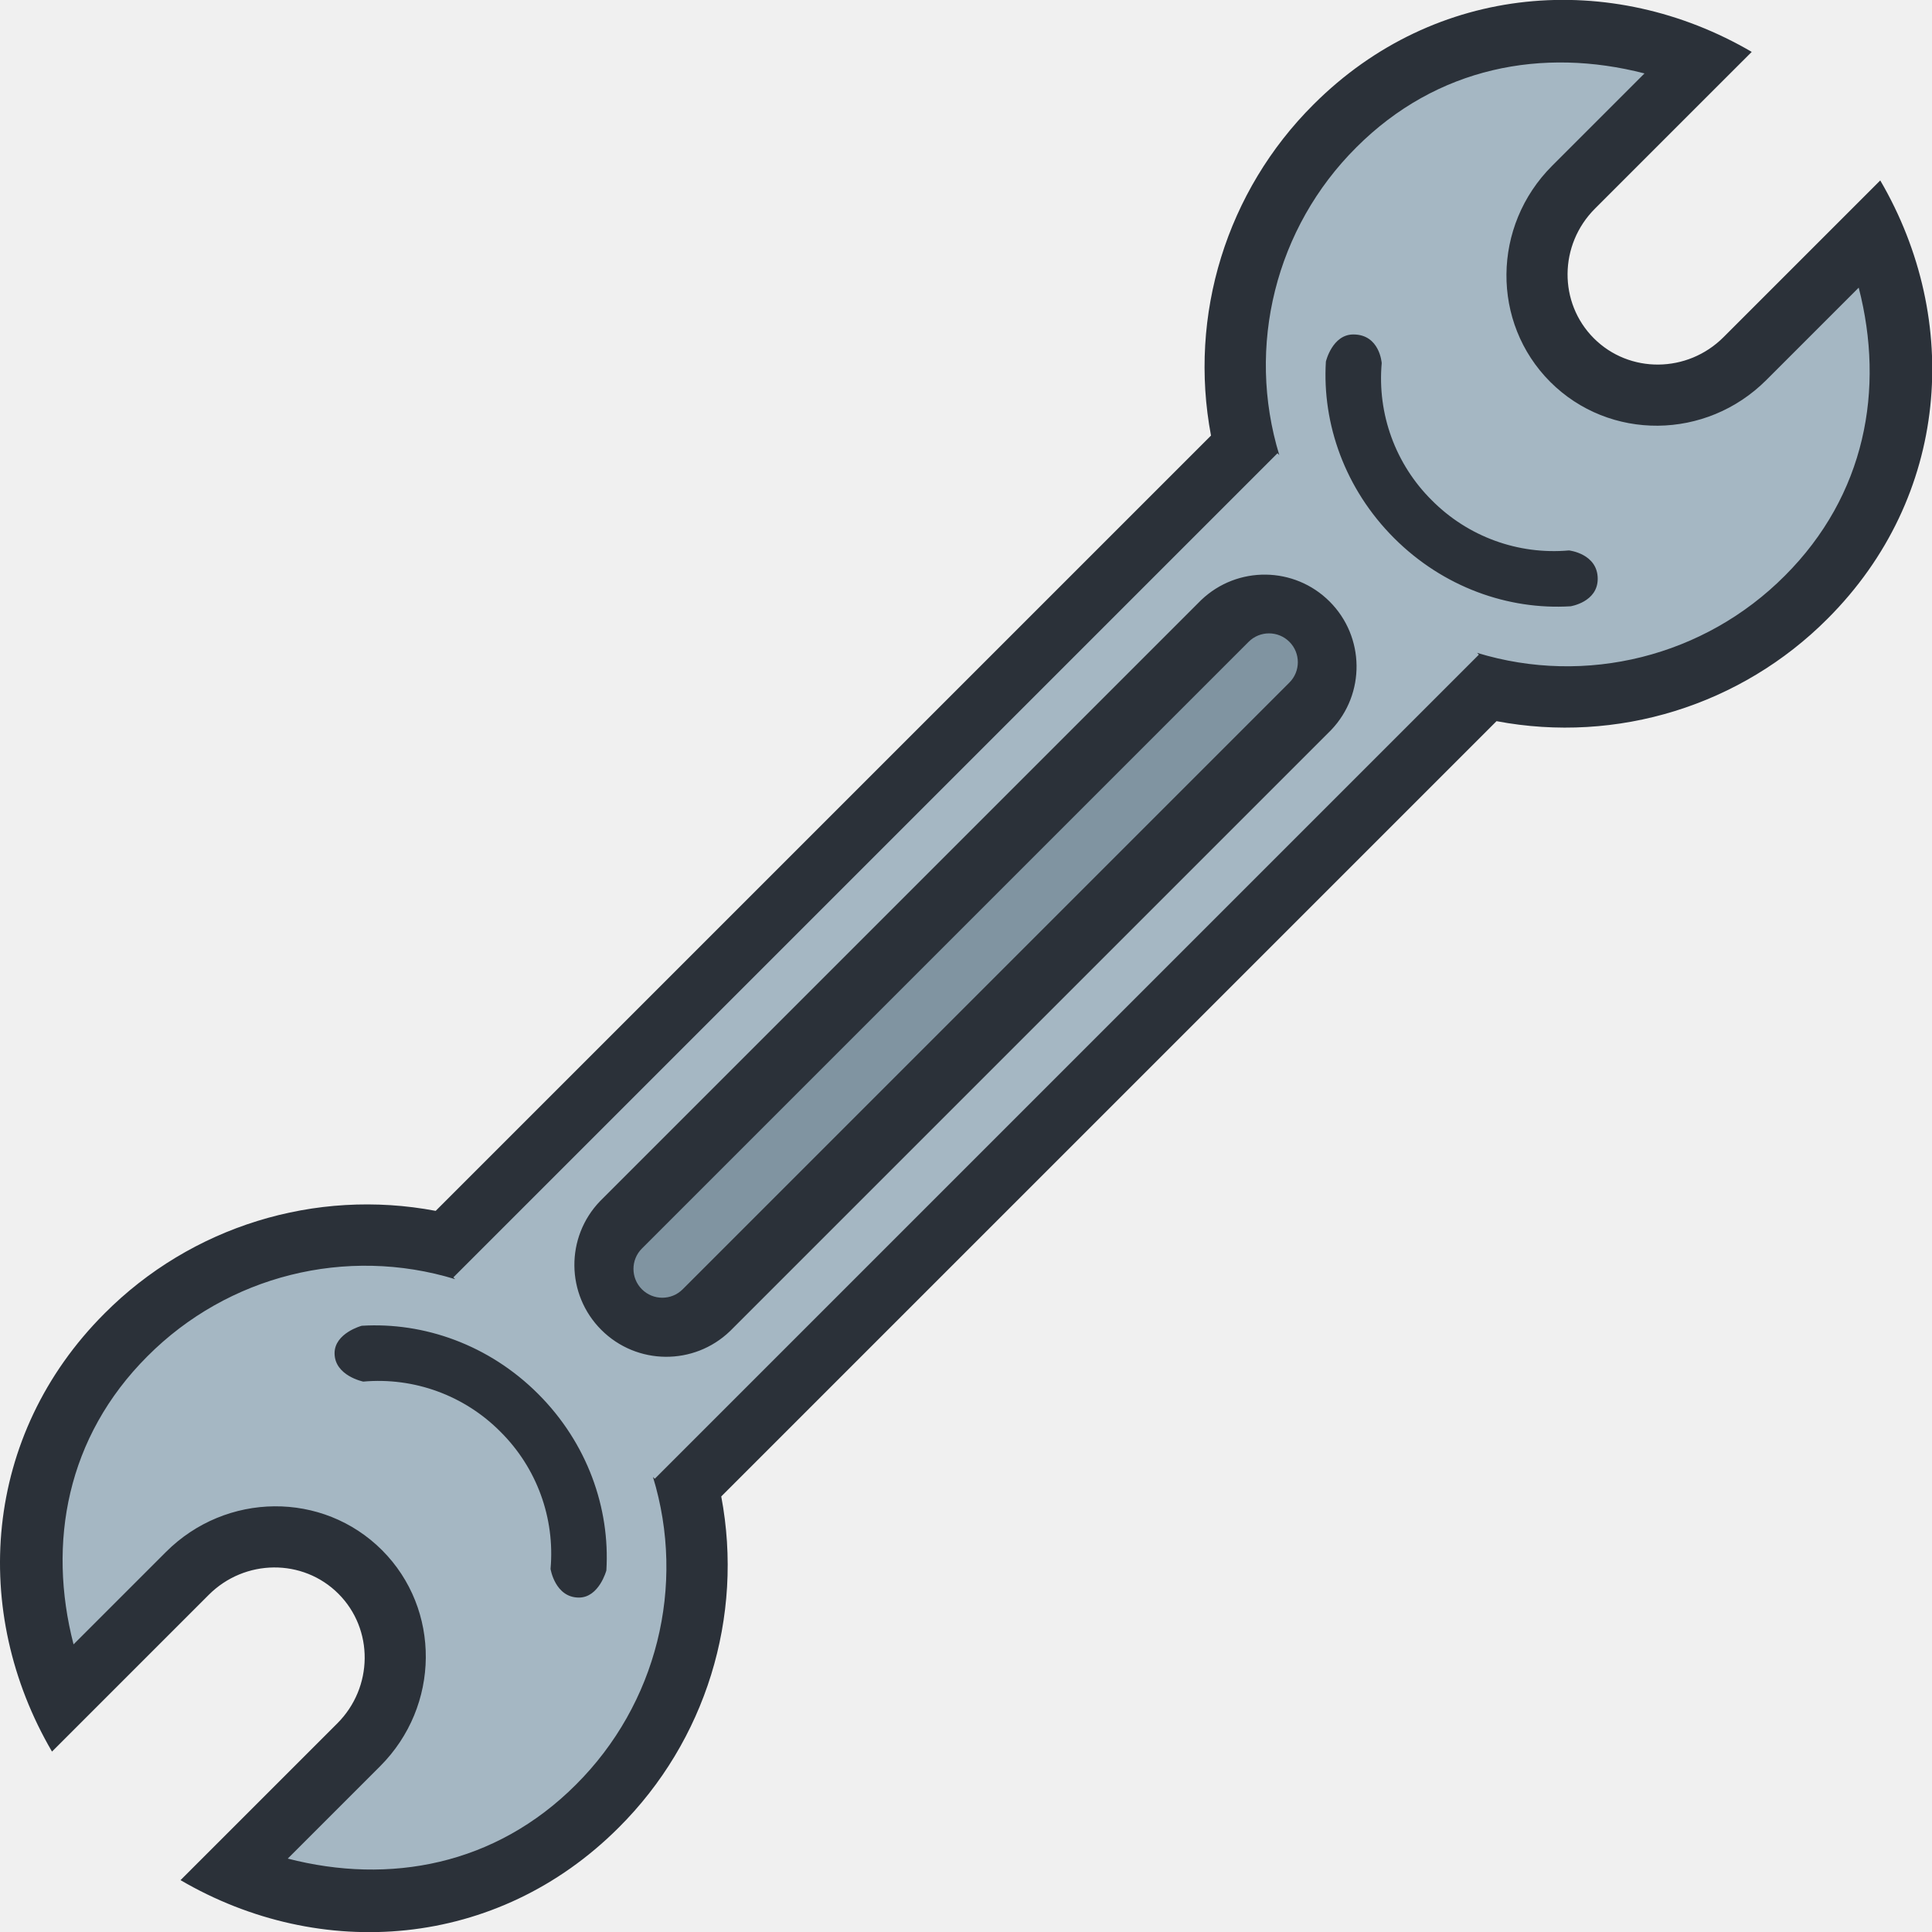
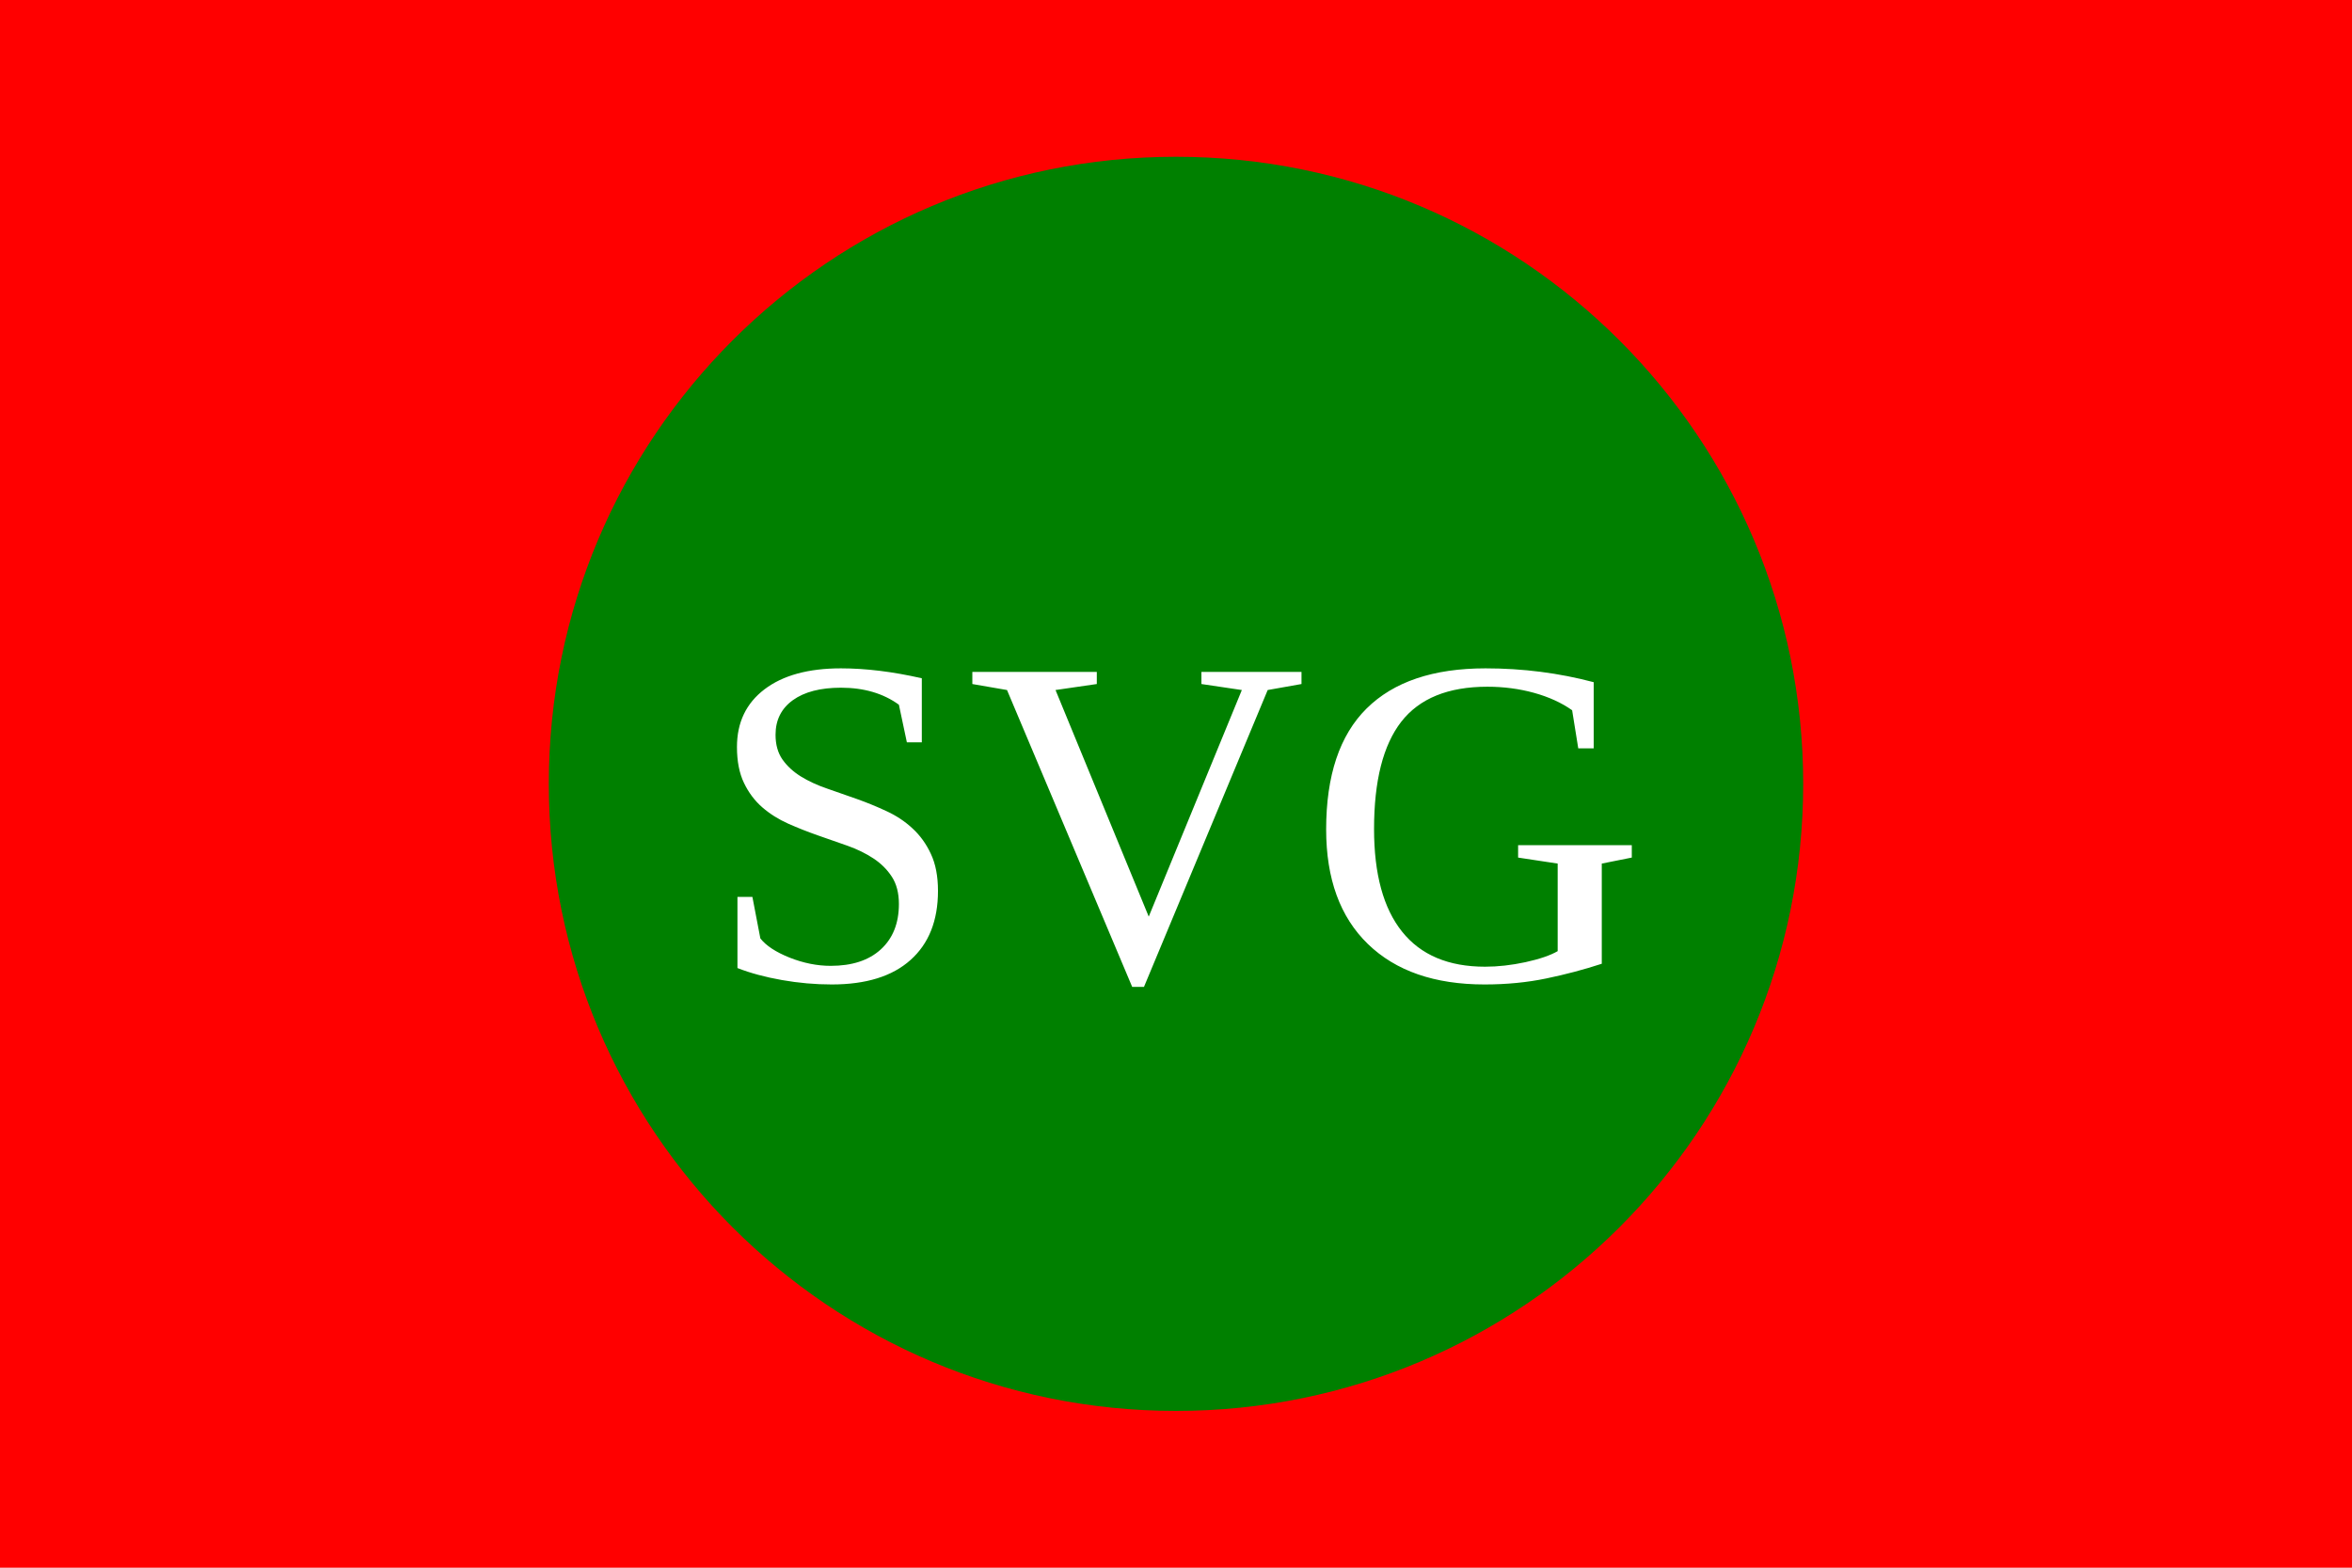
- <svg xmlns="http://www.w3.org/2000/svg" t="1545987384955" class="icon" style="" viewBox="0 0 1024 1024" version="1.1" p-id="934" width="200" height="200">
-   <defs>
-     <style type="text/css" />
-   </defs>
-   <path d="M979.251 135.284l-59.242 59.242a63.976 63.976 0 1 1-90.462-90.462l59.242-59.242c-64.424-28.213-142.25-16.106-194.951 36.626-45.247 45.247-60.361 108.951-45.967 166.833L248.342 647.795c-57.882-14.395-121.586 0.72-166.833 45.967-52.732 52.716-64.84 130.527-36.626 194.951l59.242-59.242a63.976 63.976 0 1 1 90.462 90.462L135.345 979.191c64.424 28.213 142.25 16.106 194.951-36.626 45.263-45.247 60.361-108.951 45.983-166.833L775.792 376.218c57.882 14.395 121.586-0.72 166.833-45.967 52.732-52.716 64.84-130.527 36.626-194.967z" fill="#A5B7C3" p-id="935" />
-   <path d="M694.334 329.227a31.716 31.716 0 0 0-44.847 0l-320.199 320.215a31.716 31.716 0 0 0 44.847 44.847l320.215-320.215a31.7 31.7 0 0 0-0.016-44.847z" fill="#8094A1" p-id="936" />
-   <path d="M636.676 318.015L318.076 636.6a48.718 48.718 0 0 0 68.886 68.886l318.584-318.584a48.718 48.718 0 0 0-68.87-68.886z m46.734 43.76L361.836 683.35a15.274 15.274 0 0 1-21.608-21.608l321.559-321.559a15.274 15.274 0 0 1 21.624 21.592zM191.708 702.687s-14.379 3.871-14.379 14.555c0 11.948 15.194 15.034 15.194 15.034a90.974 90.974 0 0 1 72.709 26.566 90.974 90.974 0 0 1 26.566 72.709s2.383 15.194 15.034 15.194c10.7 0 14.555-14.379 14.555-14.379 2.015-33.044-10.092-67.495-36.146-93.549-26.038-26.038-60.489-38.146-93.533-36.13zM996.573 95.635l-83.073 83.073c-19.129 19.129-49.901 19.401-68.726 0.592-18.809-18.825-18.537-49.597 0.592-68.726l52.972-52.972 30.117-30.101C854.306-15.827 760.757-9.189 696.206 55.362a196.214 196.214 0 0 0-54.348 175.502L230.925 641.782a196.214 196.214 0 0 0-175.502 54.348c-64.552 64.552-71.189 158.116-27.862 232.249l83.073-83.073c19.129-19.129 49.901-19.401 68.726-0.592 18.809 18.825 18.537 49.597-0.592 68.726l-52.972 52.972-30.117 30.101c74.148 43.328 167.697 36.69 232.249-27.862a196.214 196.214 0 0 0 54.348-175.502l410.917-410.917a196.214 196.214 0 0 0 175.502-54.348c64.568-64.568 71.205-158.116 27.878-232.249z m-50.573 209.521a162.931 162.931 0 0 1-163.123 40.865l0.96 0.96-436.796 436.796-0.96-0.96a162.899 162.899 0 0 1-40.865 163.123c-42.72 42.736-98.811 53.068-152.695 39.153l48.958-48.958c31.892-31.892 32.324-83.169 0.992-114.533-31.364-31.348-82.641-30.916-114.533 0.992L38.981 871.551c-13.915-53.884-3.583-109.975 39.153-152.695a162.931 162.931 0 0 1 163.123-40.865l-0.96-0.96 436.796-436.796 0.96 0.96a162.899 162.899 0 0 1 40.865-163.123c42.72-42.736 98.811-53.068 152.695-39.153l-48.958 48.958c-31.892 31.892-32.324 83.169-0.992 114.533 31.364 31.348 82.641 30.916 114.533-0.992l48.958-48.958c13.915 53.9 3.583 109.975-39.153 152.695z m-114.389-13.419a90.974 90.974 0 0 1-72.709-26.566 90.974 90.974 0 0 1-26.566-72.709s-0.992-15.194-15.034-15.194c-11.18 0-14.555 14.379-14.555 14.379-2.015 33.044 10.092 67.495 36.146 93.549s60.489 38.162 93.549 36.146c0 0 14.379-2.207 14.379-14.555 0-13.371-15.21-15.05-15.21-15.05z" fill="#2B3139" p-id="937" />
+ <svg xmlns="http://www.w3.org/2000/svg" version="1.1" baseProfile="full" width="300" height="200">
+   <rect width="100%" height="100%" fill="red" />
+   <circle cx="150" cy="100" r="80" fill="green" />
+   <text x="150" y="125" font-size="60" text-anchor="middle" fill="white">SVG</text>
</svg>
